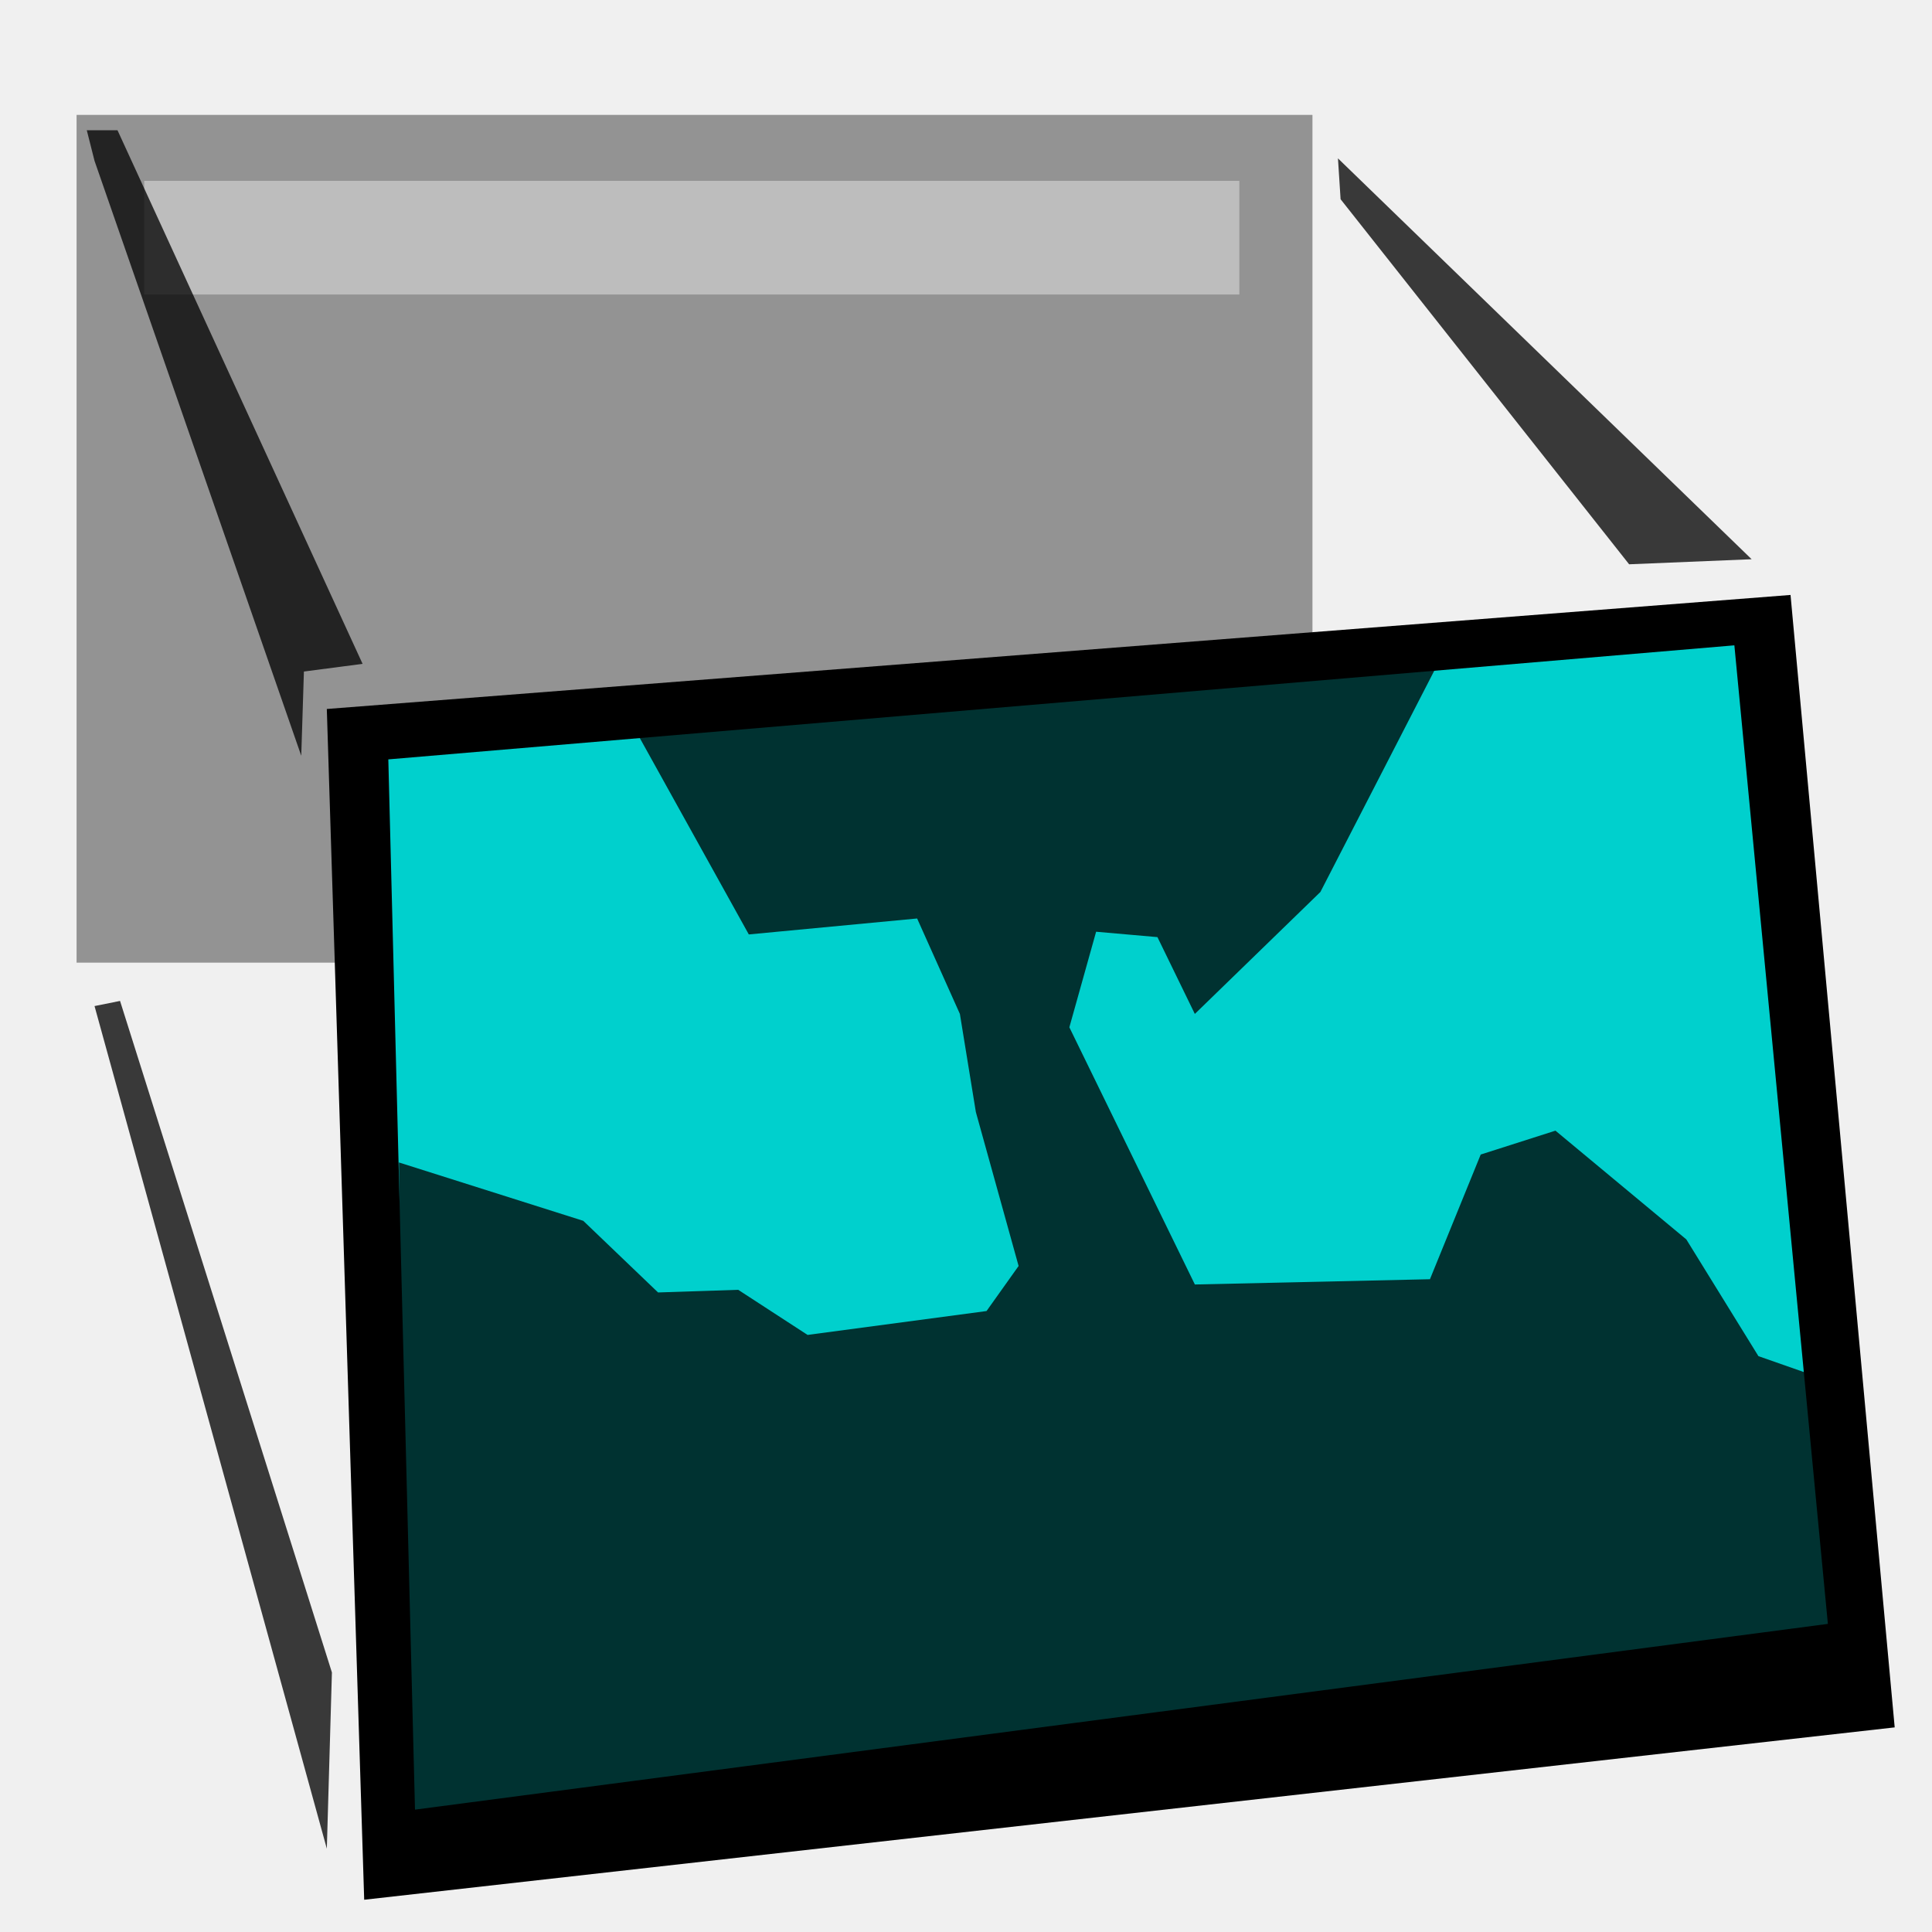
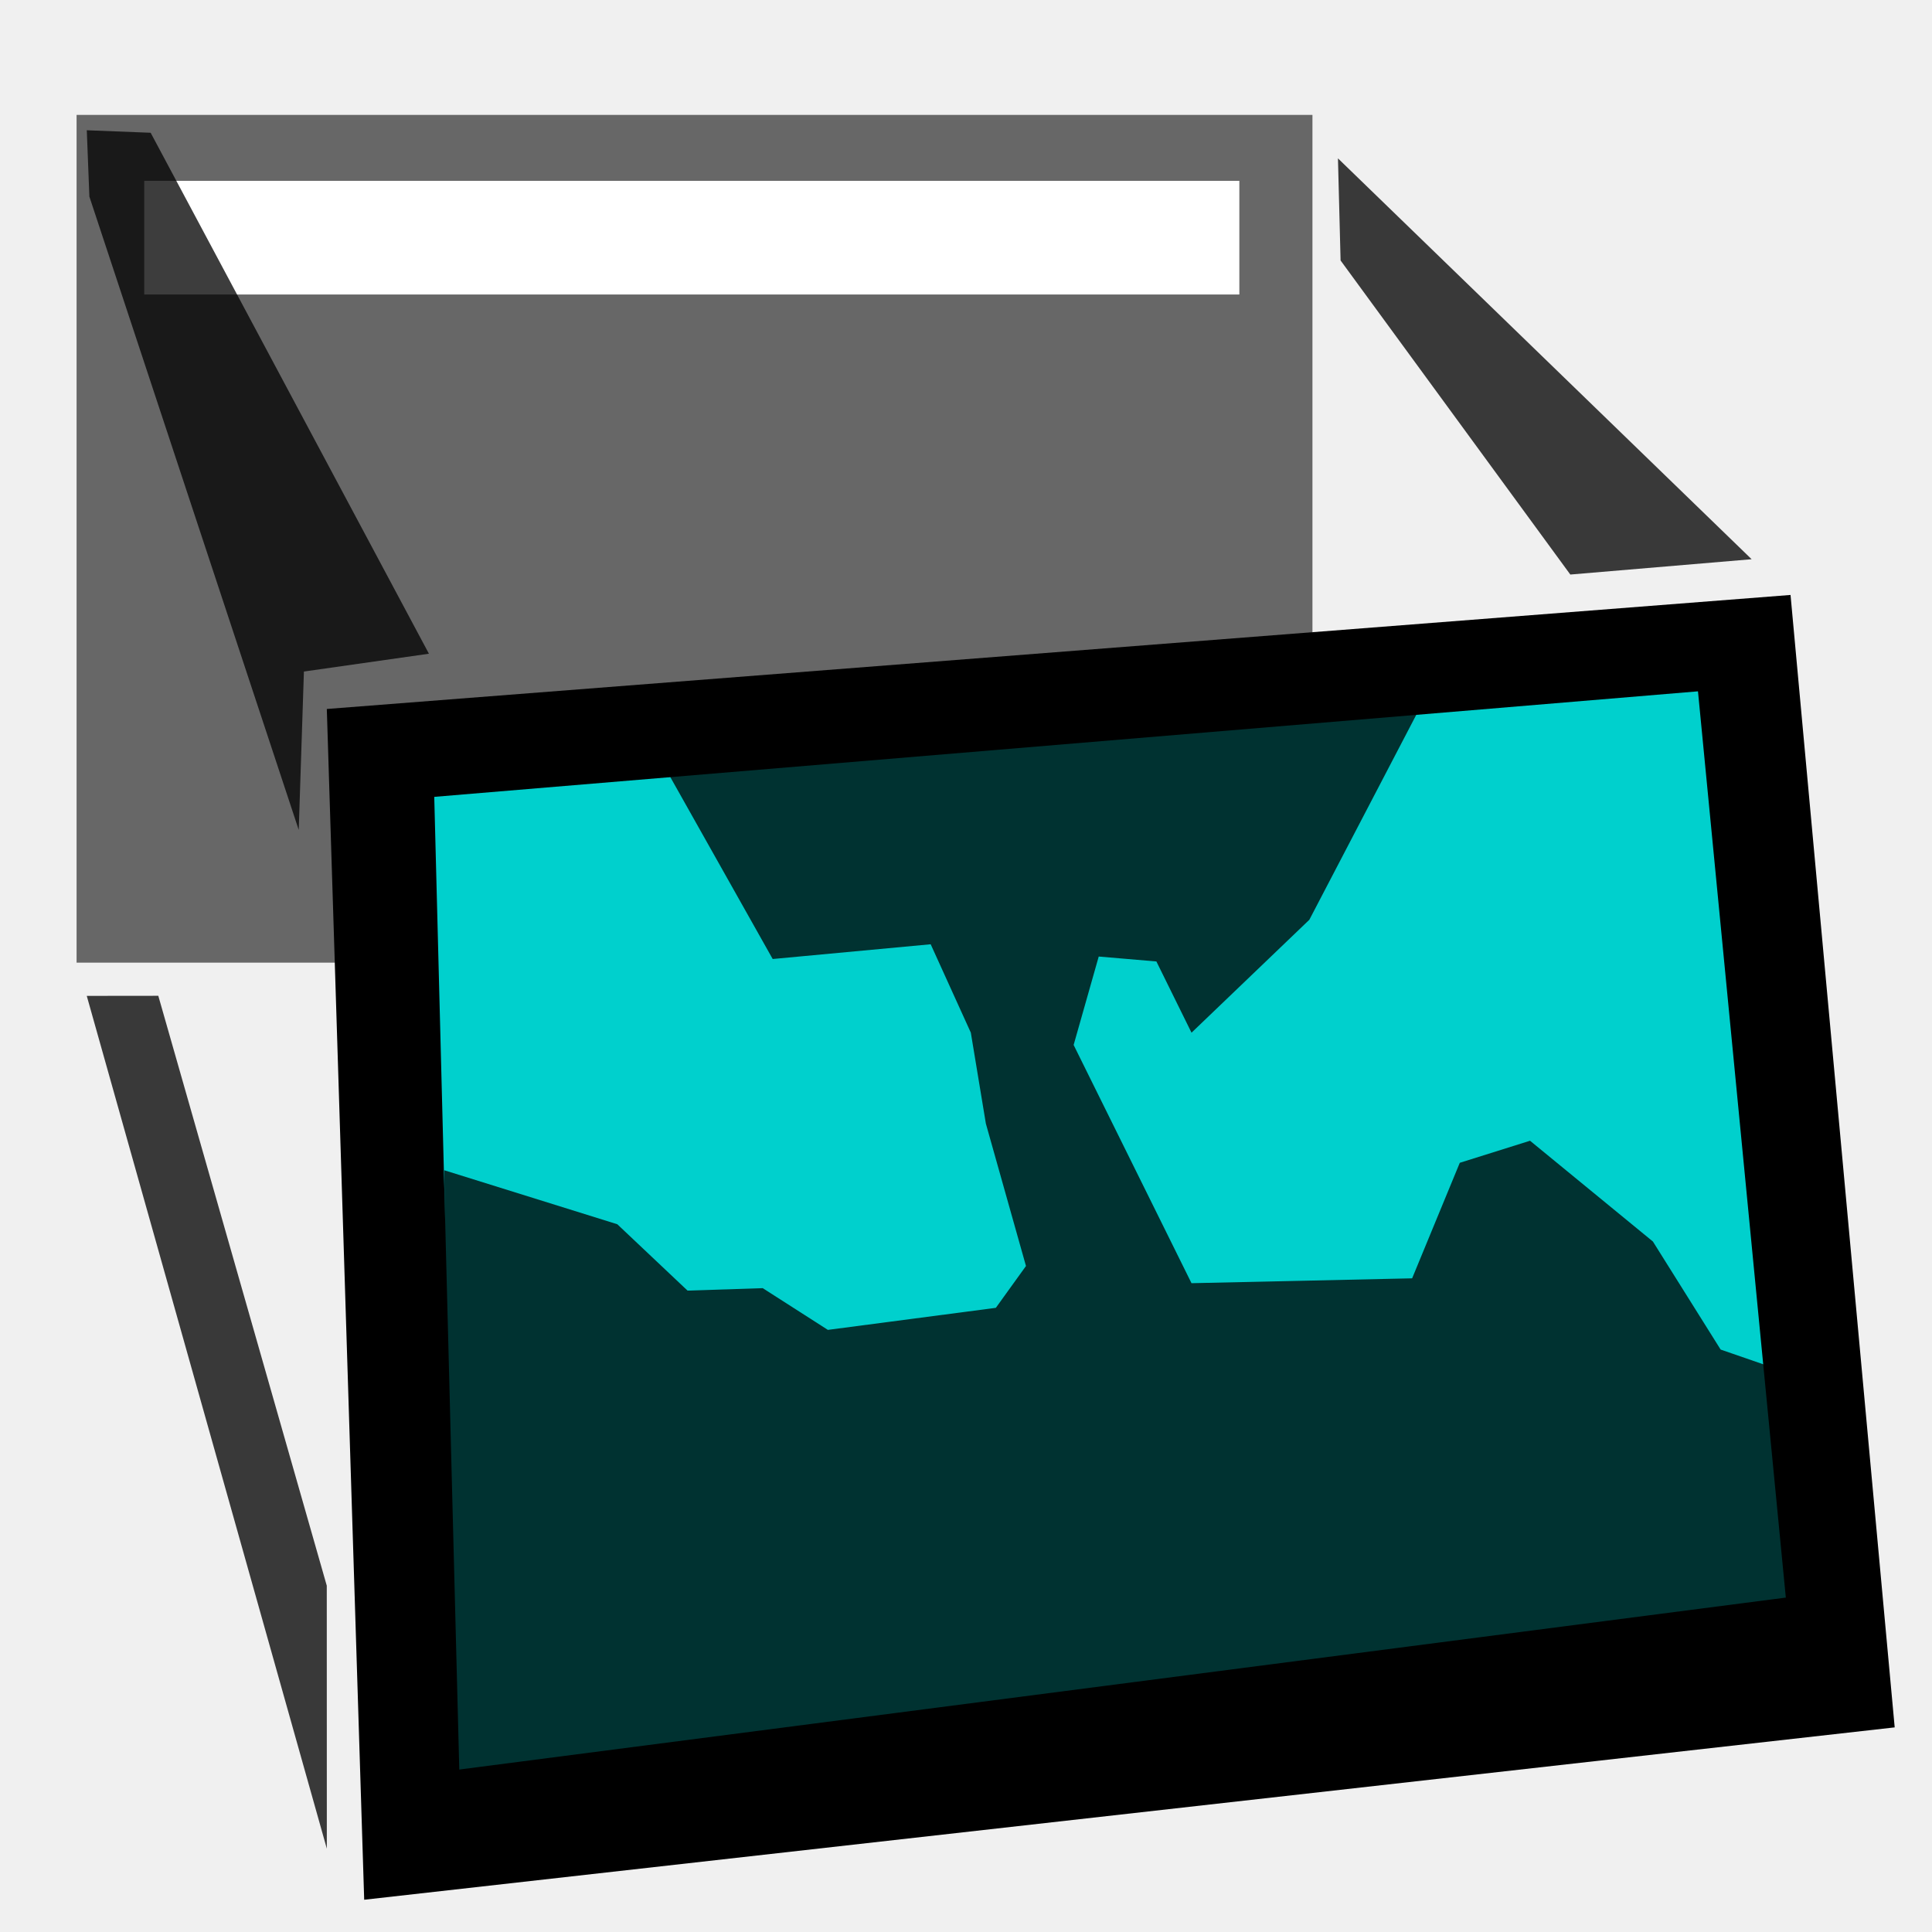
<svg xmlns="http://www.w3.org/2000/svg" width="64" height="64" viewBox="0 0 16.933 16.933" version="1.1" id="svg1">
  <defs id="defs1" />
  <g id="layer1">
    <g id="g12" transform="matrix(1.044457,0.2047566,-0.2047566,1.044457,1.075669,-2.418042)">
-       <rect style="fill:#000000;fill-opacity:0.39;stroke-width:0.279" id="rect12" width="10.177" height="6.981" x="-0.38" y="3.218" transform="rotate(-11.09167)" />
-       <rect style="fill:#ffffff;fill-opacity:0.39;stroke-width:0.261" id="rect13" width="9.018" height="0.936" x="0.177" y="3.761" transform="rotate(-11.09167)" />
+       <rect style="fill:#676767;fill-opacity:1;stroke-width:0.279" id="rect12" width="10.177" height="6.981" x="-0.38" y="3.218" transform="rotate(-11.09167)" />
+       <rect style="fill:#ffffff;fill-opacity:1;stroke-width:0.261" id="rect13" width="9.018" height="0.936" x="0.177" y="3.761" transform="rotate(-11.09167)" />
      <g id="g15" transform="matrix(1.045724,-0.00139299,-0.00139299,1.038891,0.1229378,1.028967)">
        <path style="fill:#000000;fill-opacity:1;stroke-width:0.249" d="M 14.094,3.259 2.96,6.363 5.065,15.571 16.626,11.912 Z" id="path13" />
-         <path style="fill:#00d0cd;fill-opacity:1;stroke-width:0.249" d="M 3.512,6.662 13.737,3.736 15.952,11.208 5.32,14.793 Z" id="path14" />
-         <path style="opacity:0.76;fill:#000000;fill-opacity:1;stroke-width:0.249" d="M 5.306,15.16 16.178,11.486 15.757,9.34 15.007,9.23 14.272,8.431 13.095,7.783 12.554,8.082 12.352,9.129 10.544,9.526 9.182,7.715 9.243,6.931 9.725,6.88 10.131,7.421 10.915,6.282 11.5,4.239 5.361,6.042 6.564,7.478 7.84,7.099 8.316,7.777 8.589,8.516 9.154,9.649 8.975,10.048 7.629,10.505 7.024,10.259 6.409,10.401 5.722,9.957 4.209,9.782 Z" id="path15" />
+         <path style="fill:#00d0cd;fill-opacity:1;stroke-width:0.232" d="M 3.924,6.884 13.526,4.149 15.587,11.067 5.601,14.414 Z" id="path14" />
+         <path style="opacity:0.76;fill:#000000;fill-opacity:1;stroke-width:0.232" d="M 5.587,14.754 15.798,11.323 15.408,9.336 14.705,9.236 14.017,8.498 12.914,7.9 12.405,8.178 12.213,9.149 10.516,9.521 9.242,7.846 9.301,7.12 9.754,7.071 10.134,7.572 10.872,6.515 11.426,4.62 5.661,6.306 6.786,7.633 7.984,7.279 8.429,7.906 8.684,8.591 9.211,9.638 9.042,10.009 7.778,10.435 7.211,10.209 6.634,10.342 5.99,9.932 4.571,9.774 Z" id="path15" />
      </g>
-       <path style="opacity:0.76;fill:#000000;fill-opacity:1;stroke-width:0.249" d="M 10.508,1.584 14.486,4.168 13.504,4.403 10.594,1.91 Z" id="path16" />
-       <path style="opacity:0.76;fill:#000000;fill-opacity:1;stroke-width:0.249" d="M 1.803,10.404 5.015,16.845 4.777,15.413 2.001,10.322 Z" id="path17" />
-       <path style="opacity:0.76;fill:#000000;fill-opacity:1;stroke-width:0.249" d="M 0.464,3.574 3.077,8.054 2.965,7.369 3.427,7.214 0.601,3.29 0.353,3.339 Z" id="path18" />
+       <path style="opacity:0.76;fill:#000000;fill-opacity:1;stroke-width:0.249" d="M 10.508,1.584 14.486,4.168 13.045,4.579 10.691,2.405 Z" id="path16" />
+       <path style="opacity:0.76;fill:#000000;fill-opacity:1;stroke-width:0.249" d="M 1.724,10.334 5.015,16.845 4.598,14.72 2.302,10.22 Z" id="path17" />
+       <path style="opacity:0.76;fill:#000000;fill-opacity:1;stroke-width:0.249" d="M 0.479,3.871 3.174,8.657 2.965,7.369 3.947,7.027 0.873,3.258 0.353,3.339 Z" id="path18" />
    </g>
  </g>
</svg>
